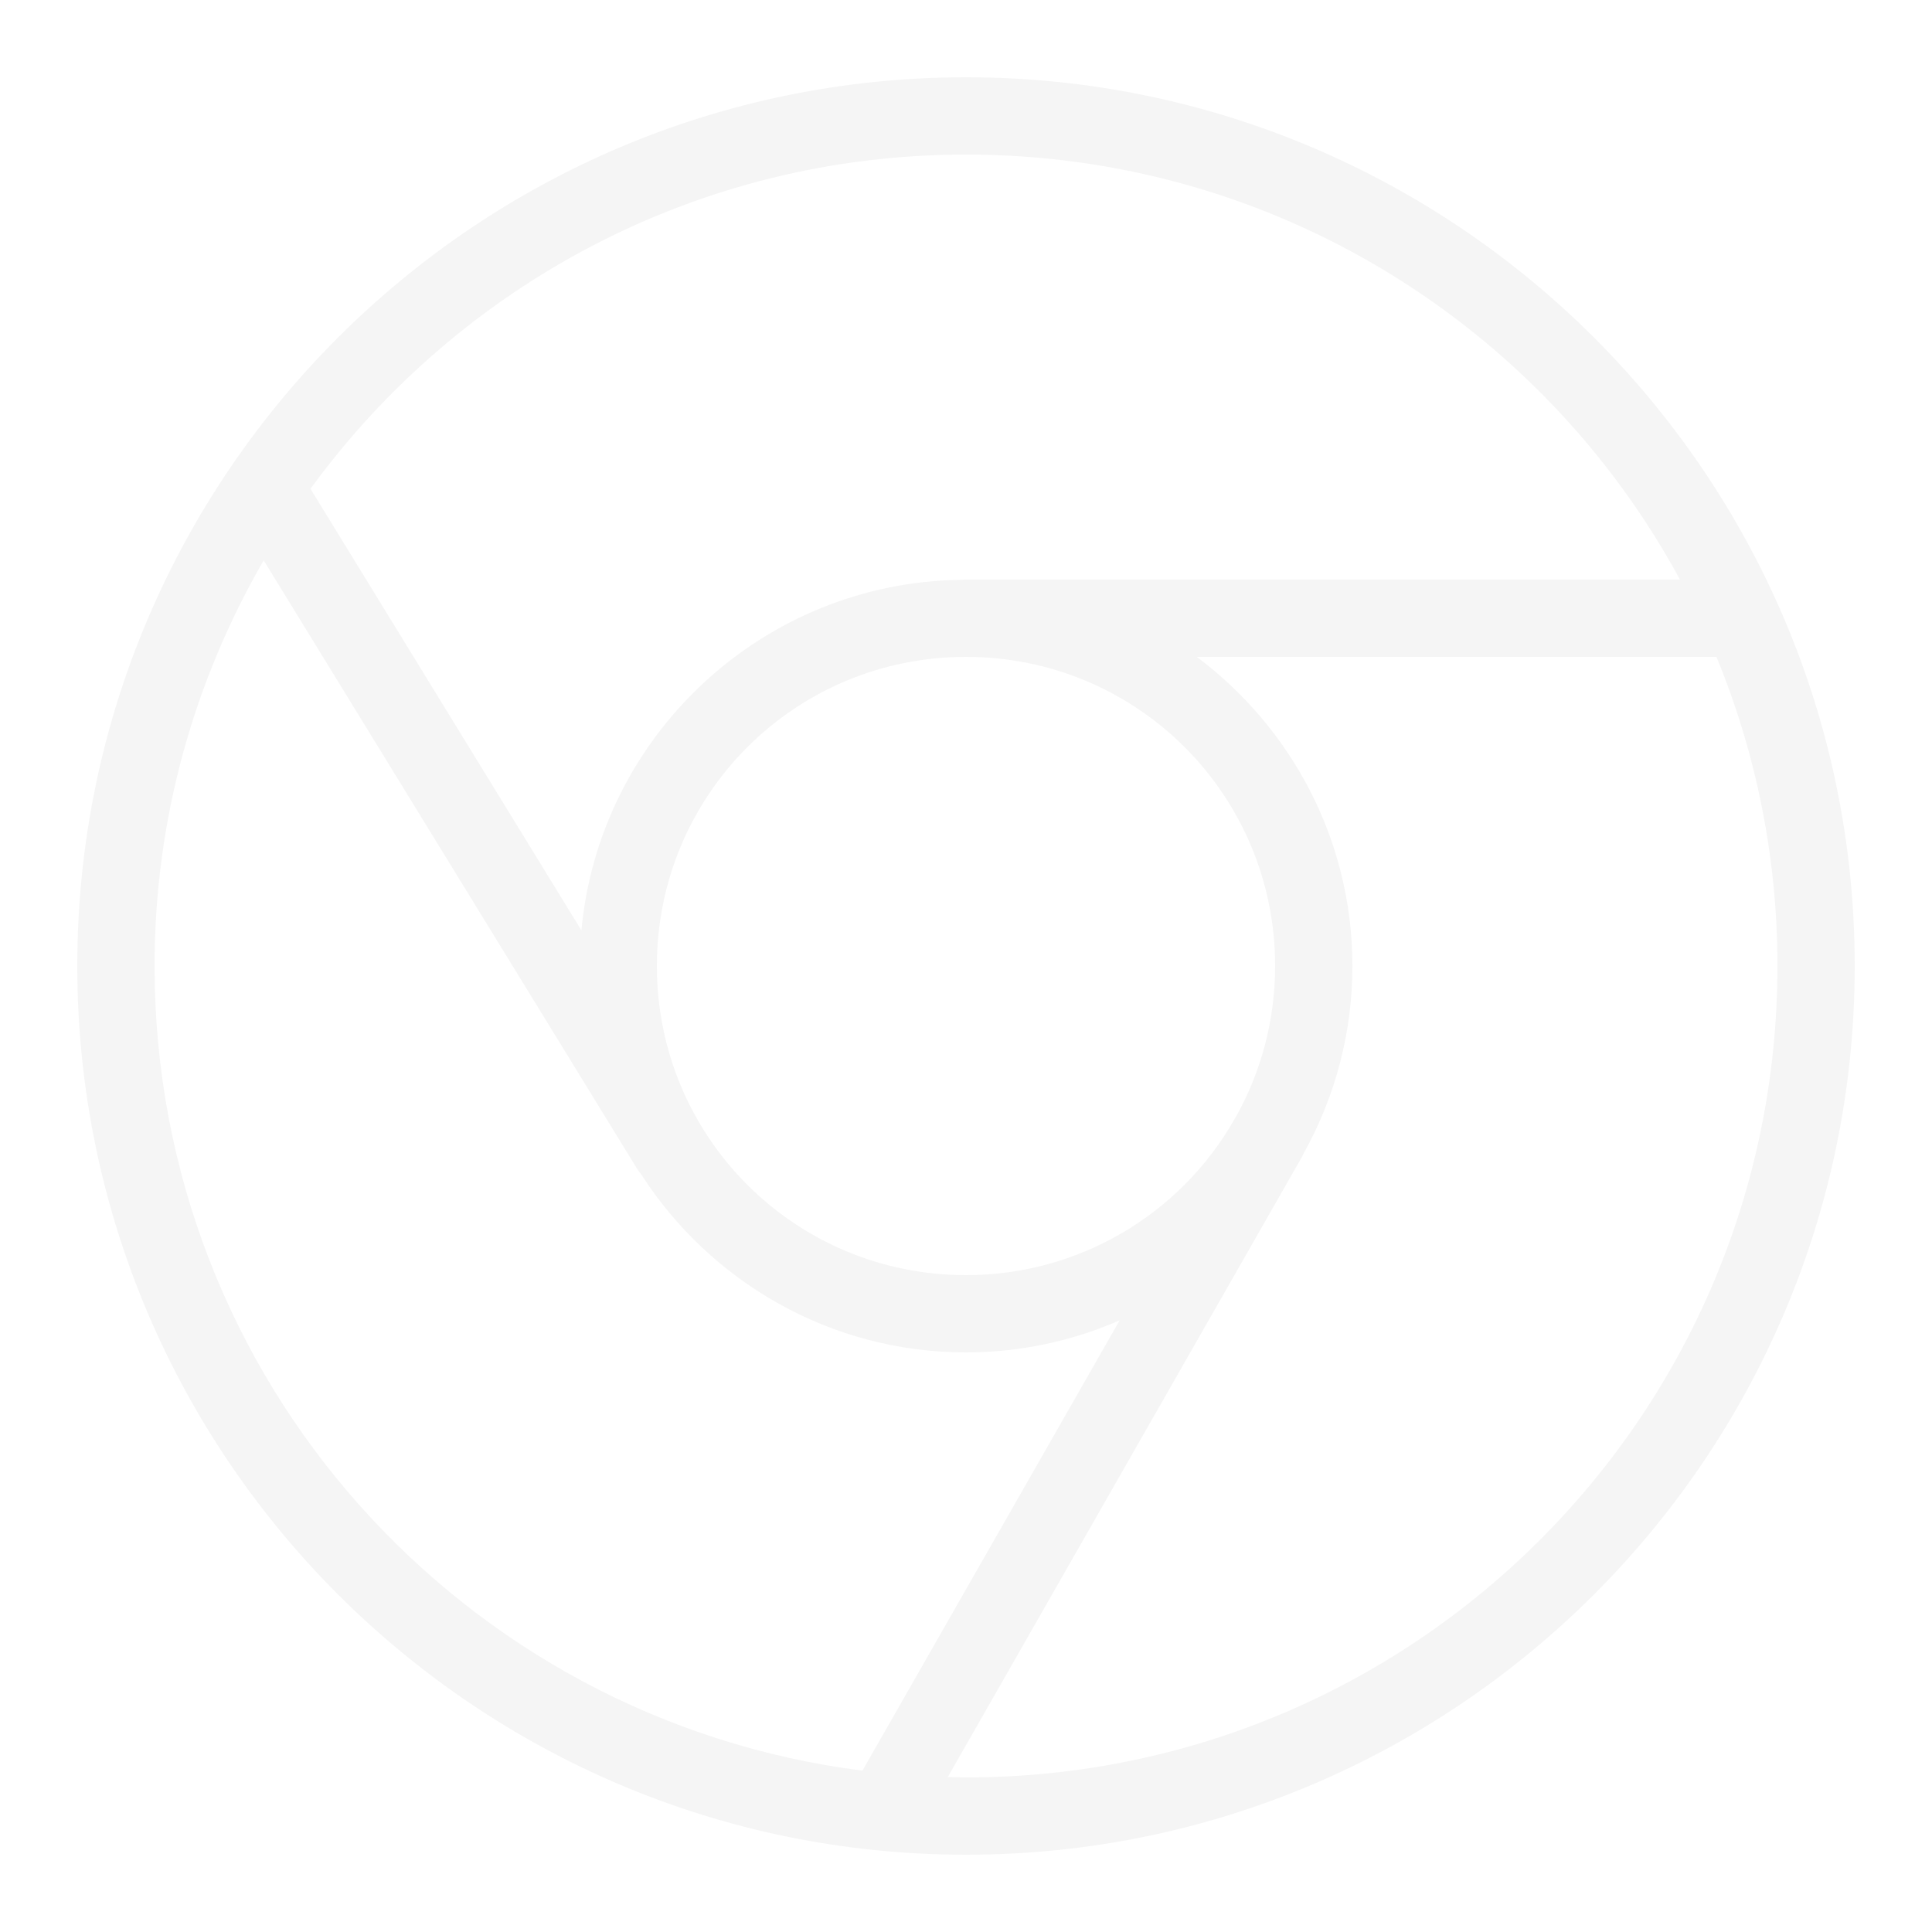
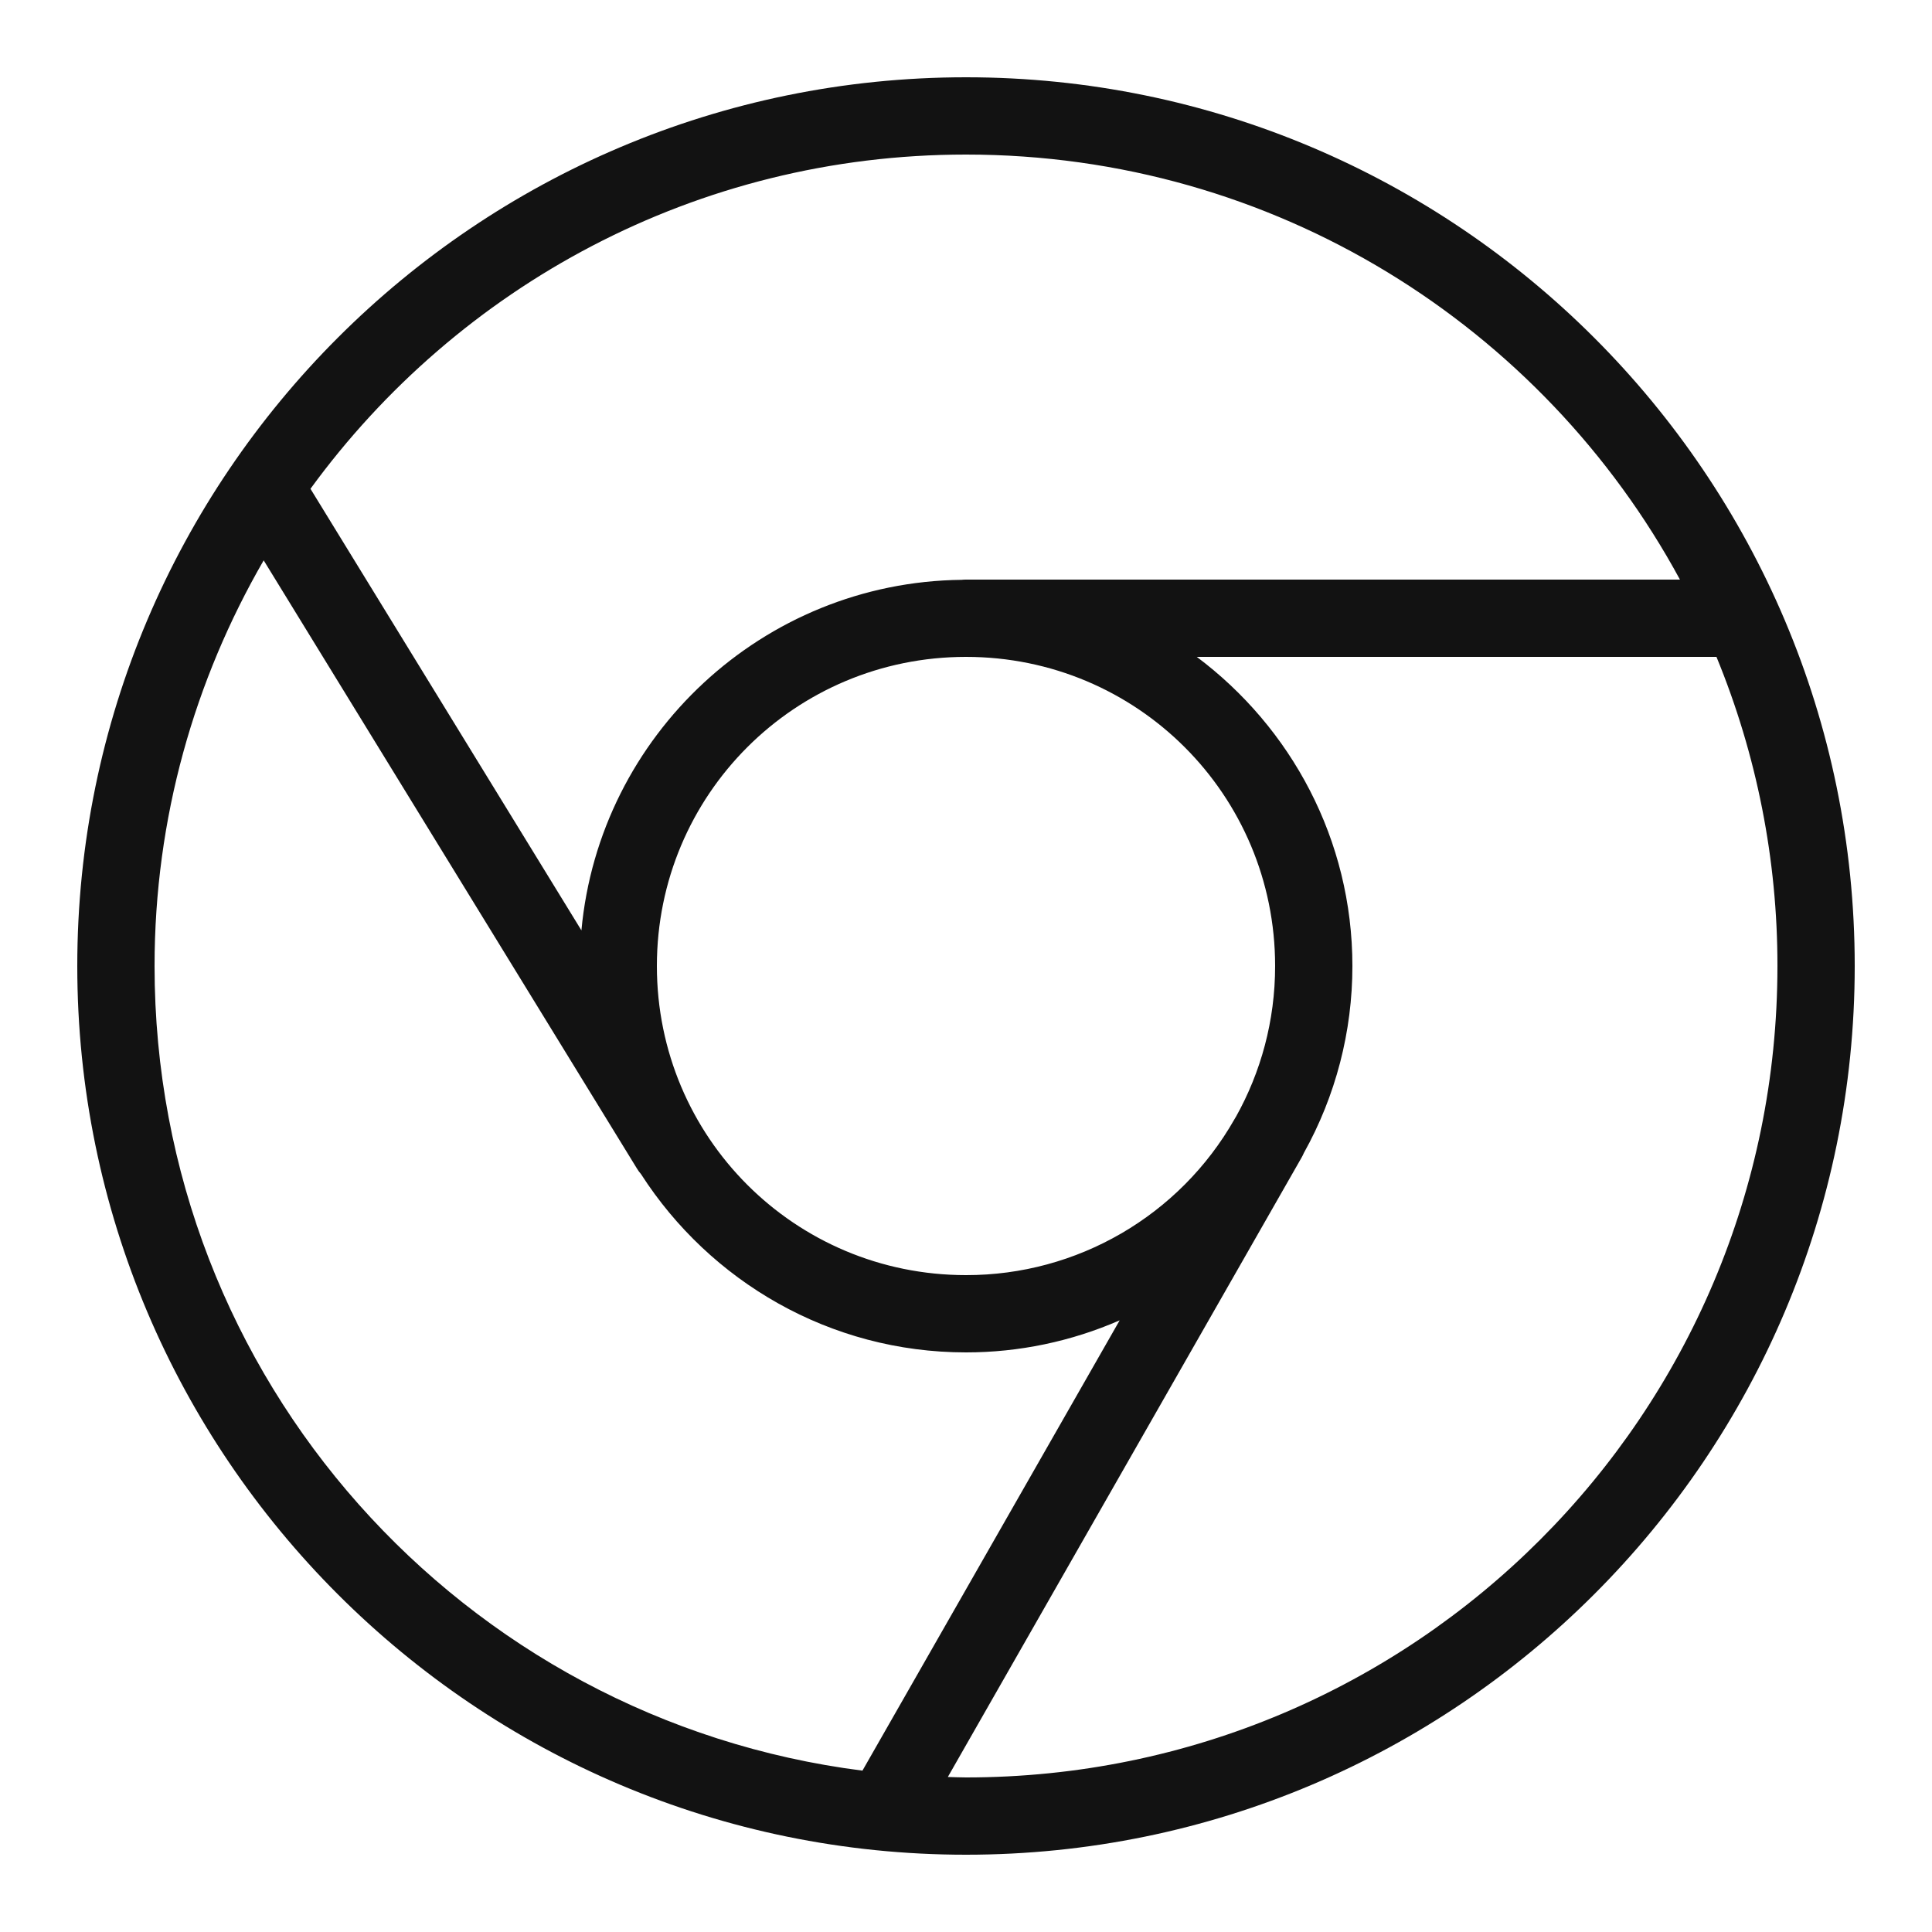
<svg xmlns="http://www.w3.org/2000/svg" id="SvgjsSvg1022" width="288" height="288" version="1.1">
  <defs id="SvgjsDefs1023" />
  <g id="SvgjsG1024" transform="matrix(1,0,0,1,0,0)">
    <svg viewBox="0 0 50 50" width="288" height="288">
-       <path d="M25 2C12.31 2 2 12.31 2 25s10.31 23 23 23 23-10.31 23-23S37.69 2 25 2zm0 2c7.988 0 14.926 4.445 18.477 11H25a1 1 0 0 0-.113.006c-5.148.058-9.375 4.03-9.84 9.072L8.035 12.65C11.852 7.414 18.015 4 25 4zM6.824 14.502l9.653 15.728a1 1 0 0 0 .115.159 1 1 0 0 0 .002.004C18.375 33.159 21.474 35 25 35a9.926 9.926 0 0 0 3.977-.83L22.32 45.824C11.98 44.51 4 35.701 4 25c0-3.83 1.038-7.408 2.824-10.498zM25 17c4.43 0 8 3.57 8 8 0 1.421-.37 2.752-1.016 3.906a1 1 0 0 0-.002.002 1 1 0 0 0-.035.059A7.978 7.978 0 0 1 25 33c-4.43 0-8-3.57-8-8s3.57-8 8-8zm5.973 0h13.449A20.965 20.965 0 0 1 46 25c0 11.61-9.39 21-21 21-.158 0-.314-.008-.47-.012l9.154-16.029a1 1 0 0 0 .058-.117A9.928 9.928 0 0 0 35 25c0-3.271-1.589-6.174-4.027-8z" font-family="sans-serif" font-weight="400" overflow="visible" style="line-height:normal;text-indent:0;text-align:start;text-decoration-line:none;text-decoration-style:solid;text-decoration-color:#000;text-transform:none;block-progression:tb;isolation:auto;mix-blend-mode:normal" fill="#F5F5F5" class="color000 svgShape" />
+       <path d="M25 2C12.31 2 2 12.31 2 25s10.31 23 23 23 23-10.31 23-23S37.69 2 25 2zm0 2c7.988 0 14.926 4.445 18.477 11H25a1 1 0 0 0-.113.006c-5.148.058-9.375 4.03-9.84 9.072L8.035 12.65C11.852 7.414 18.015 4 25 4zM6.824 14.502l9.653 15.728a1 1 0 0 0 .115.159 1 1 0 0 0 .002.004C18.375 33.159 21.474 35 25 35a9.926 9.926 0 0 0 3.977-.83L22.32 45.824C11.98 44.51 4 35.701 4 25c0-3.83 1.038-7.408 2.824-10.498zM25 17c4.43 0 8 3.57 8 8 0 1.421-.37 2.752-1.016 3.906a1 1 0 0 0-.002.002 1 1 0 0 0-.035.059A7.978 7.978 0 0 1 25 33c-4.43 0-8-3.57-8-8s3.57-8 8-8zm5.973 0h13.449A20.965 20.965 0 0 1 46 25c0 11.61-9.39 21-21 21-.158 0-.314-.008-.47-.012l9.154-16.029a1 1 0 0 0 .058-.117A9.928 9.928 0 0 0 35 25c0-3.271-1.589-6.174-4.027-8z" font-family="sans-serif" font-weight="400" overflow="visible" style="line-height:normal;text-indent:0;text-align:start;text-decoration-line:none;text-decoration-style:solid;text-decoration-color:#000;text-transform:none;block-progression:tb;isolation:auto;mix-blend-mode:normal" fill="#121212" class="color000 svgShape" />
    </svg>
  </g>
</svg>
